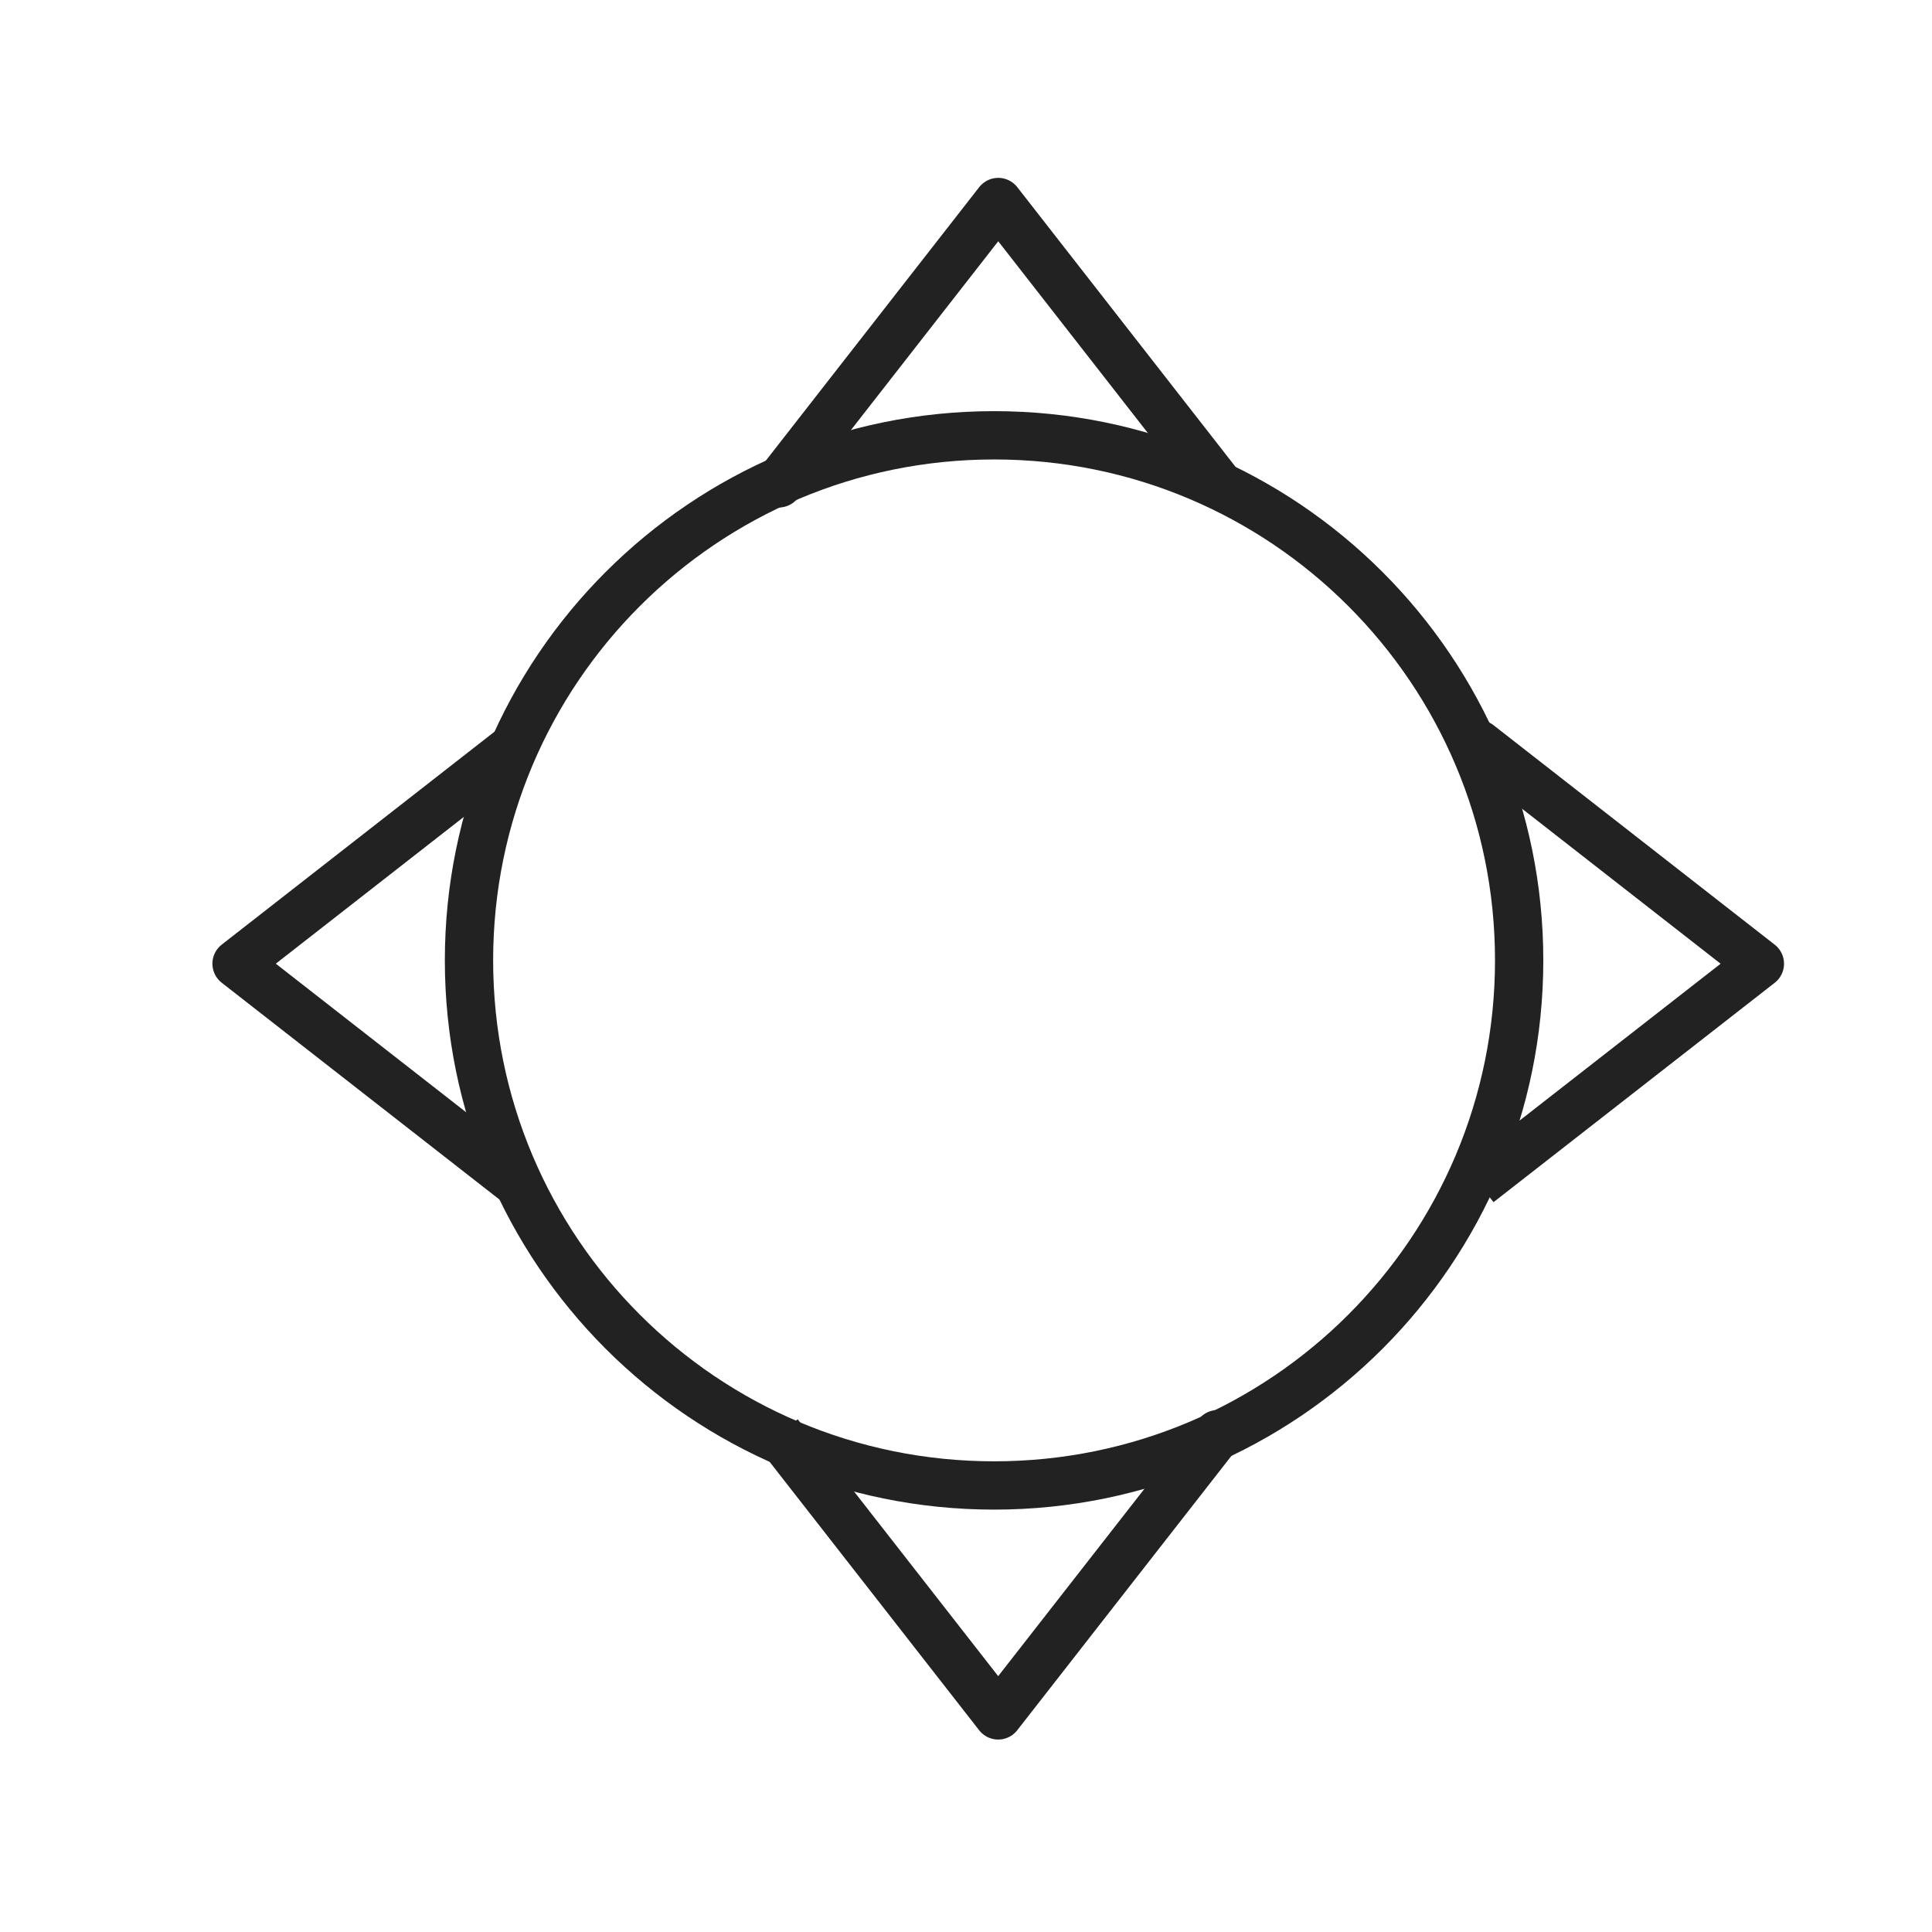
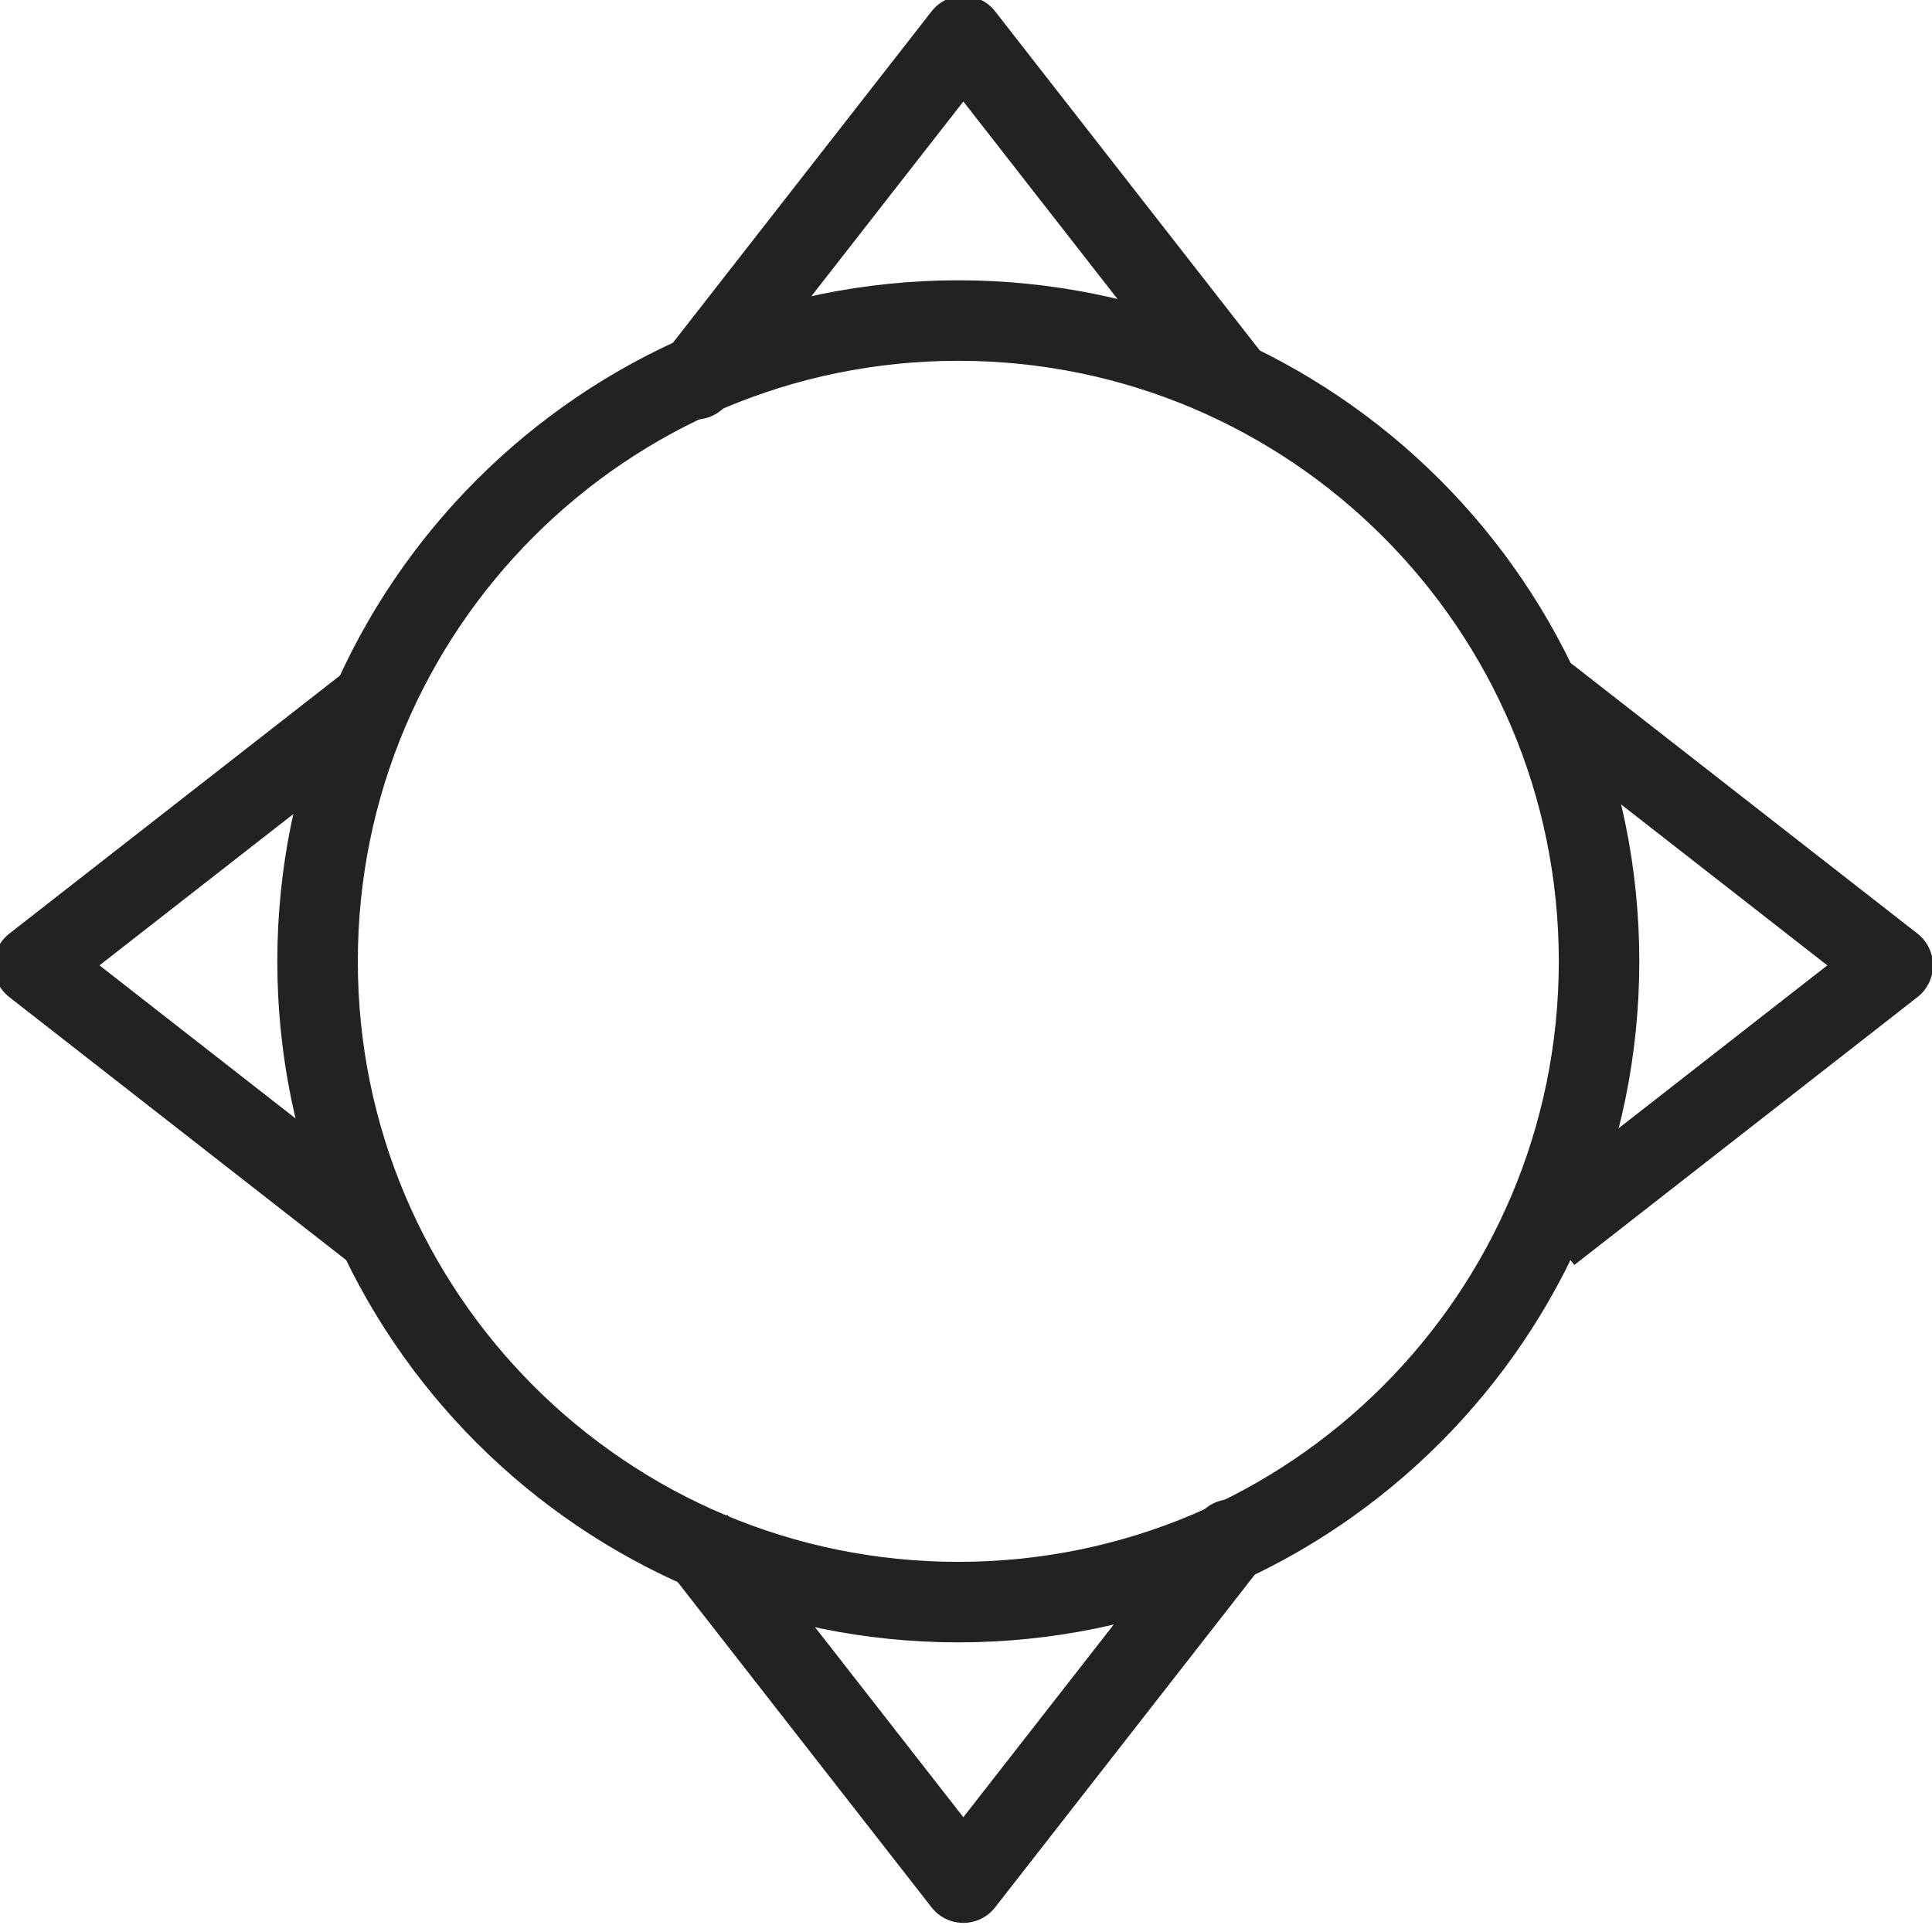
- <svg xmlns="http://www.w3.org/2000/svg" width="16" height="16" style="">
+ <svg xmlns="http://www.w3.org/2000/svg" width="24" height="24" style="">
  <rect id="backgroundrect" width="100%" height="100%" x="0" y="0" fill="#FFFFFF" stroke="none" class="" style="" />
  <g class="currentLayer" style="">
-     <path fill="none" stroke="#222222" stroke-opacity="1" stroke-width="0.4" stroke-dasharray="none" stroke-linejoin="round" stroke-linecap="butt" stroke-dashoffset="" fill-rule="nonzero" opacity="1" marker-start="" marker-mid="" marker-end="" d="M3.884,7.953 C3.884,5.551 5.83,3.605 8.233,3.605 C10.635,3.605 12.581,5.551 12.581,7.953 C12.581,10.356 10.635,12.302 8.233,12.302 C5.83,12.302 3.884,10.356 3.884,7.953 z" id="svg_1" class="" />
-     <path fill="none" fill-opacity="1" stroke="#222222" stroke-opacity="1" stroke-width="0.5" stroke-dasharray="none" stroke-linejoin="round" stroke-linecap="butt" stroke-dashoffset="" fill-rule="nonzero" opacity="1" marker-start="" marker-mid="" marker-end="" id="svg_4" d="M10.884,12.977 " style="color: rgb(0, 0, 0);" class="" />
-     <path fill="none" fill-opacity="1" stroke="#222222" stroke-opacity="1" stroke-width="0.5" stroke-dasharray="none" stroke-linejoin="round" stroke-linecap="butt" stroke-dashoffset="" fill-rule="nonzero" opacity="1" marker-start="" marker-mid="" marker-end="" id="svg_2" d="M31.347,-6.98 " style="color: rgb(0, 0, 0);" class="" />
-     <path fill="none" fill-opacity="1" stroke="#222222" stroke-opacity="1" stroke-width="0.5" stroke-dasharray="none" stroke-linejoin="round" stroke-linecap="butt" stroke-dashoffset="" fill-rule="nonzero" opacity="1" marker-start="" marker-mid="" marker-end="" id="svg_3" d="M2.449,0.857 " style="color: rgb(0, 0, 0);" class="" />
-     <path fill="none" fill-opacity="1" stroke="#222222" stroke-opacity="1" stroke-width="0.4" stroke-dasharray="none" stroke-linejoin="round" stroke-linecap="butt" stroke-dashoffset="" fill-rule="nonzero" opacity="1" marker-start="" marker-mid="" marker-end="" id="svg_6" d="M8.267,1.673 L6.449,4.003 L8.267,1.673 zL10.085,4.003 " style="color: rgb(0, 0, 0);" class="" />
-     <path fill="none" fill-opacity="1" stroke="#222222" stroke-opacity="1" stroke-width="0.4" stroke-dasharray="none" stroke-linejoin="round" stroke-linecap="butt" stroke-dashoffset="" fill-rule="nonzero" opacity="1" marker-start="" marker-mid="" marker-end="" d="M13.41,6.816 L11.592,9.145 L13.41,6.816 zL15.227,9.145 " style="color: rgb(0, 0, 0);" class="" id="svg_7" transform="rotate(90 13.40965,7.980865) " />
-     <path fill="none" fill-opacity="1" stroke="#222222" stroke-opacity="1" stroke-width="0.4" stroke-dasharray="none" stroke-linejoin="round" stroke-linecap="butt" stroke-dashoffset="" fill-rule="nonzero" opacity="1" marker-start="" marker-mid="" marker-end="" d="M3.124,6.816 L1.306,9.145 L3.124,6.816 zL4.942,9.145 " style="color: rgb(0, 0, 0);" class="" transform="rotate(-90 3.123946,7.980867) " id="svg_9" />
-     <path fill="none" fill-opacity="1" stroke="#222222" stroke-opacity="1" stroke-width="0.4" stroke-dasharray="none" stroke-linejoin="round" stroke-linecap="butt" stroke-dashoffset="" fill-rule="nonzero" opacity="1" marker-start="" marker-mid="" marker-end="" d="M8.267,11.878 L6.449,14.207 L8.267,11.878 zL10.085,14.207 " style="color: rgb(0, 0, 0);" class="" id="svg_5" transform="rotate(-180 8.2668,13.04209) " />
-     <path fill="none" fill-opacity="1" stroke="#222222" stroke-opacity="1" stroke-width="0.5" stroke-dasharray="none" stroke-linejoin="round" stroke-linecap="butt" stroke-dashoffset="" fill-rule="nonzero" opacity="1" marker-start="" marker-mid="" marker-end="" id="svg_8" d="M2.367,2.204 " style="color: rgb(0, 0, 0);" class="" />
-     <path fill="none" fill-opacity="1" stroke="#222222" stroke-opacity="1" stroke-width="0.4" stroke-dasharray="none" stroke-linejoin="round" stroke-linecap="butt" stroke-dashoffset="" fill-rule="nonzero" opacity="1" marker-start="" marker-mid="" marker-end="" id="svg_14" d="M1.168,2.286 " style="color: rgb(0, 0, 0);" class="" />
+     <path fill="none" fill-opacity="1" stroke="#222222" stroke-opacity="1" stroke-width="1" stroke-dasharray="none" stroke-linejoin="round" stroke-linecap="butt" stroke-dashoffset="" fill-rule="nonzero" opacity="1" marker-start="" marker-mid="" marker-end="" id="svg_2" d="M30.379,0.25 " style="color: rgb(0, 0, 0);" class="" />
+     <g class="" stroke-width="1">
+       <path fill="none" stroke="#222222" stroke-opacity="1" stroke-width="1" stroke-dasharray="none" stroke-linejoin="round" stroke-linecap="butt" stroke-dashoffset="" fill-rule="nonzero" opacity="1" marker-start="" marker-mid="" marker-end="" d="M3.945,11.942 C3.945,7.545 7.507,3.982 11.904,3.982 C16.302,3.982 19.864,7.545 19.864,11.942 C19.864,16.34 16.302,19.902 11.904,19.902 C7.507,19.902 3.945,16.34 3.945,11.942 z" id="svg_1" class="" />
+       <path fill="none" fill-opacity="1" stroke="#222222" stroke-opacity="1" stroke-width="1" stroke-dasharray="none" stroke-linejoin="round" stroke-linecap="butt" stroke-dashoffset="" fill-rule="nonzero" opacity="1" marker-start="" marker-mid="" marker-end="" id="svg_4" d="M16.757,21.136 " style="color: rgb(0, 0, 0);" class="" />
+       <path fill="none" fill-opacity="1" stroke="#222222" stroke-opacity="1" stroke-width="1" stroke-dasharray="none" stroke-linejoin="round" stroke-linecap="butt" stroke-dashoffset="" fill-rule="nonzero" opacity="1" marker-start="" marker-mid="" marker-end="" id="svg_6" d="M11.967,0.448 L8.64,4.711 L11.967,0.448 zL15.294,4.711 " style="color: rgb(0, 0, 0);" class="" />
+       <path fill="none" fill-opacity="1" stroke="#222222" stroke-opacity="1" stroke-width="1" stroke-dasharray="none" stroke-linejoin="round" stroke-linecap="butt" stroke-dashoffset="" fill-rule="nonzero" opacity="1" marker-start="" marker-mid="" marker-end="" d="M23.512,11.992 L19.249,8.665 L23.512,11.992 zL19.249,15.32 " style="color: rgb(0, 0, 0);" class="" id="svg_7" />
+       <path fill="none" fill-opacity="1" stroke="#222222" stroke-opacity="1" stroke-width="1" stroke-dasharray="none" stroke-linejoin="round" stroke-linecap="butt" stroke-dashoffset="" fill-rule="nonzero" opacity="1" marker-start="" marker-mid="" marker-end="" d="M0.423,11.992 L4.686,15.32 L0.423,11.992 zL4.686,8.665 " style="color: rgb(0, 0, 0);" class="" id="svg_9" />
+       <path fill="none" fill-opacity="1" stroke="#222222" stroke-opacity="1" stroke-width="1" stroke-dasharray="none" stroke-linejoin="round" stroke-linecap="butt" stroke-dashoffset="" fill-rule="nonzero" opacity="1" marker-start="" marker-mid="" marker-end="" d="M11.967,23.387 L15.294,19.124 L11.967,23.387 zL8.64,19.124 " style="color: rgb(0, 0, 0);" class="" id="svg_5" />
+     </g>
  </g>
</svg>
